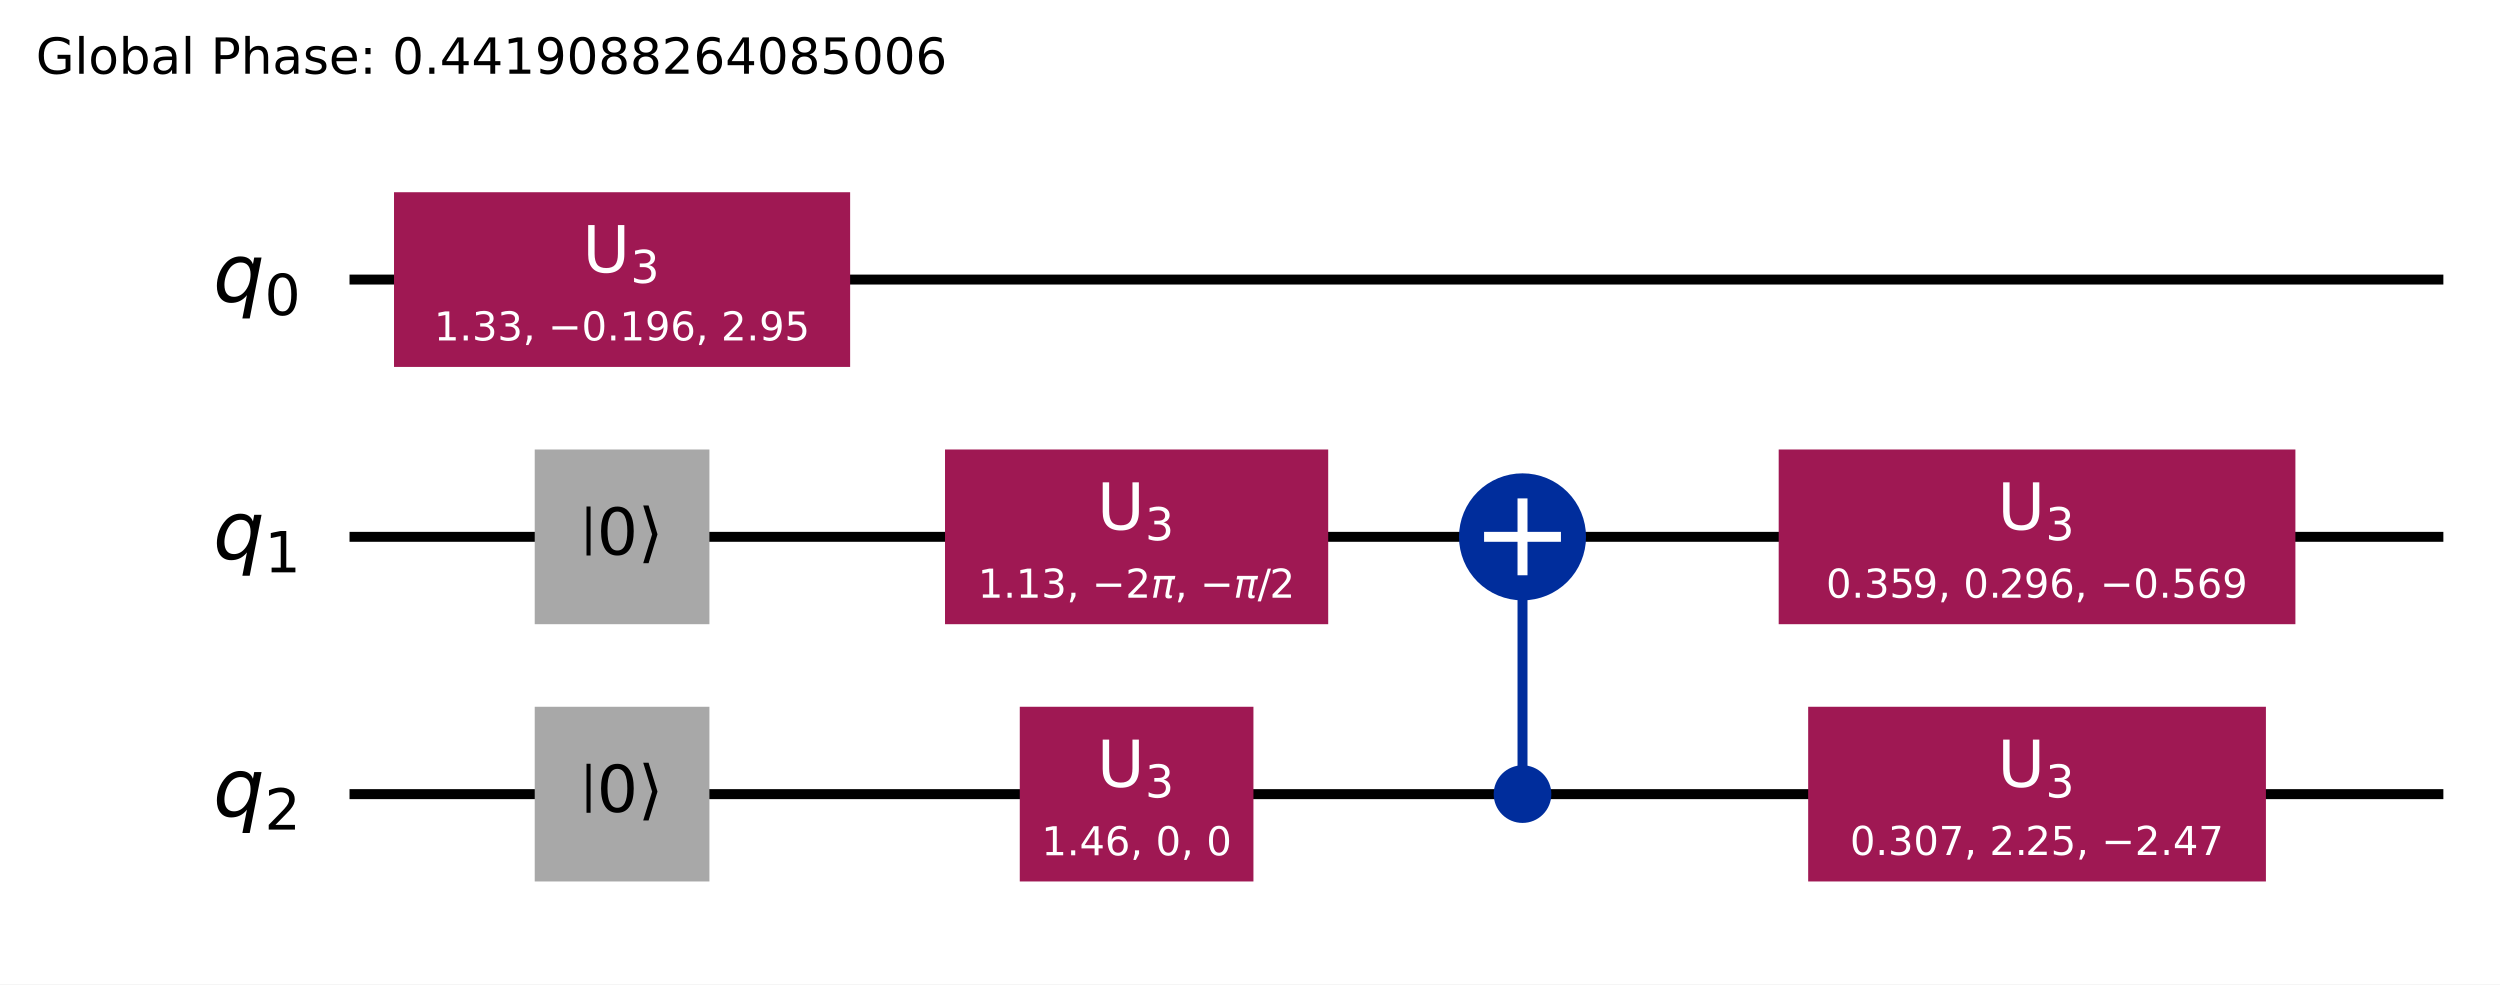
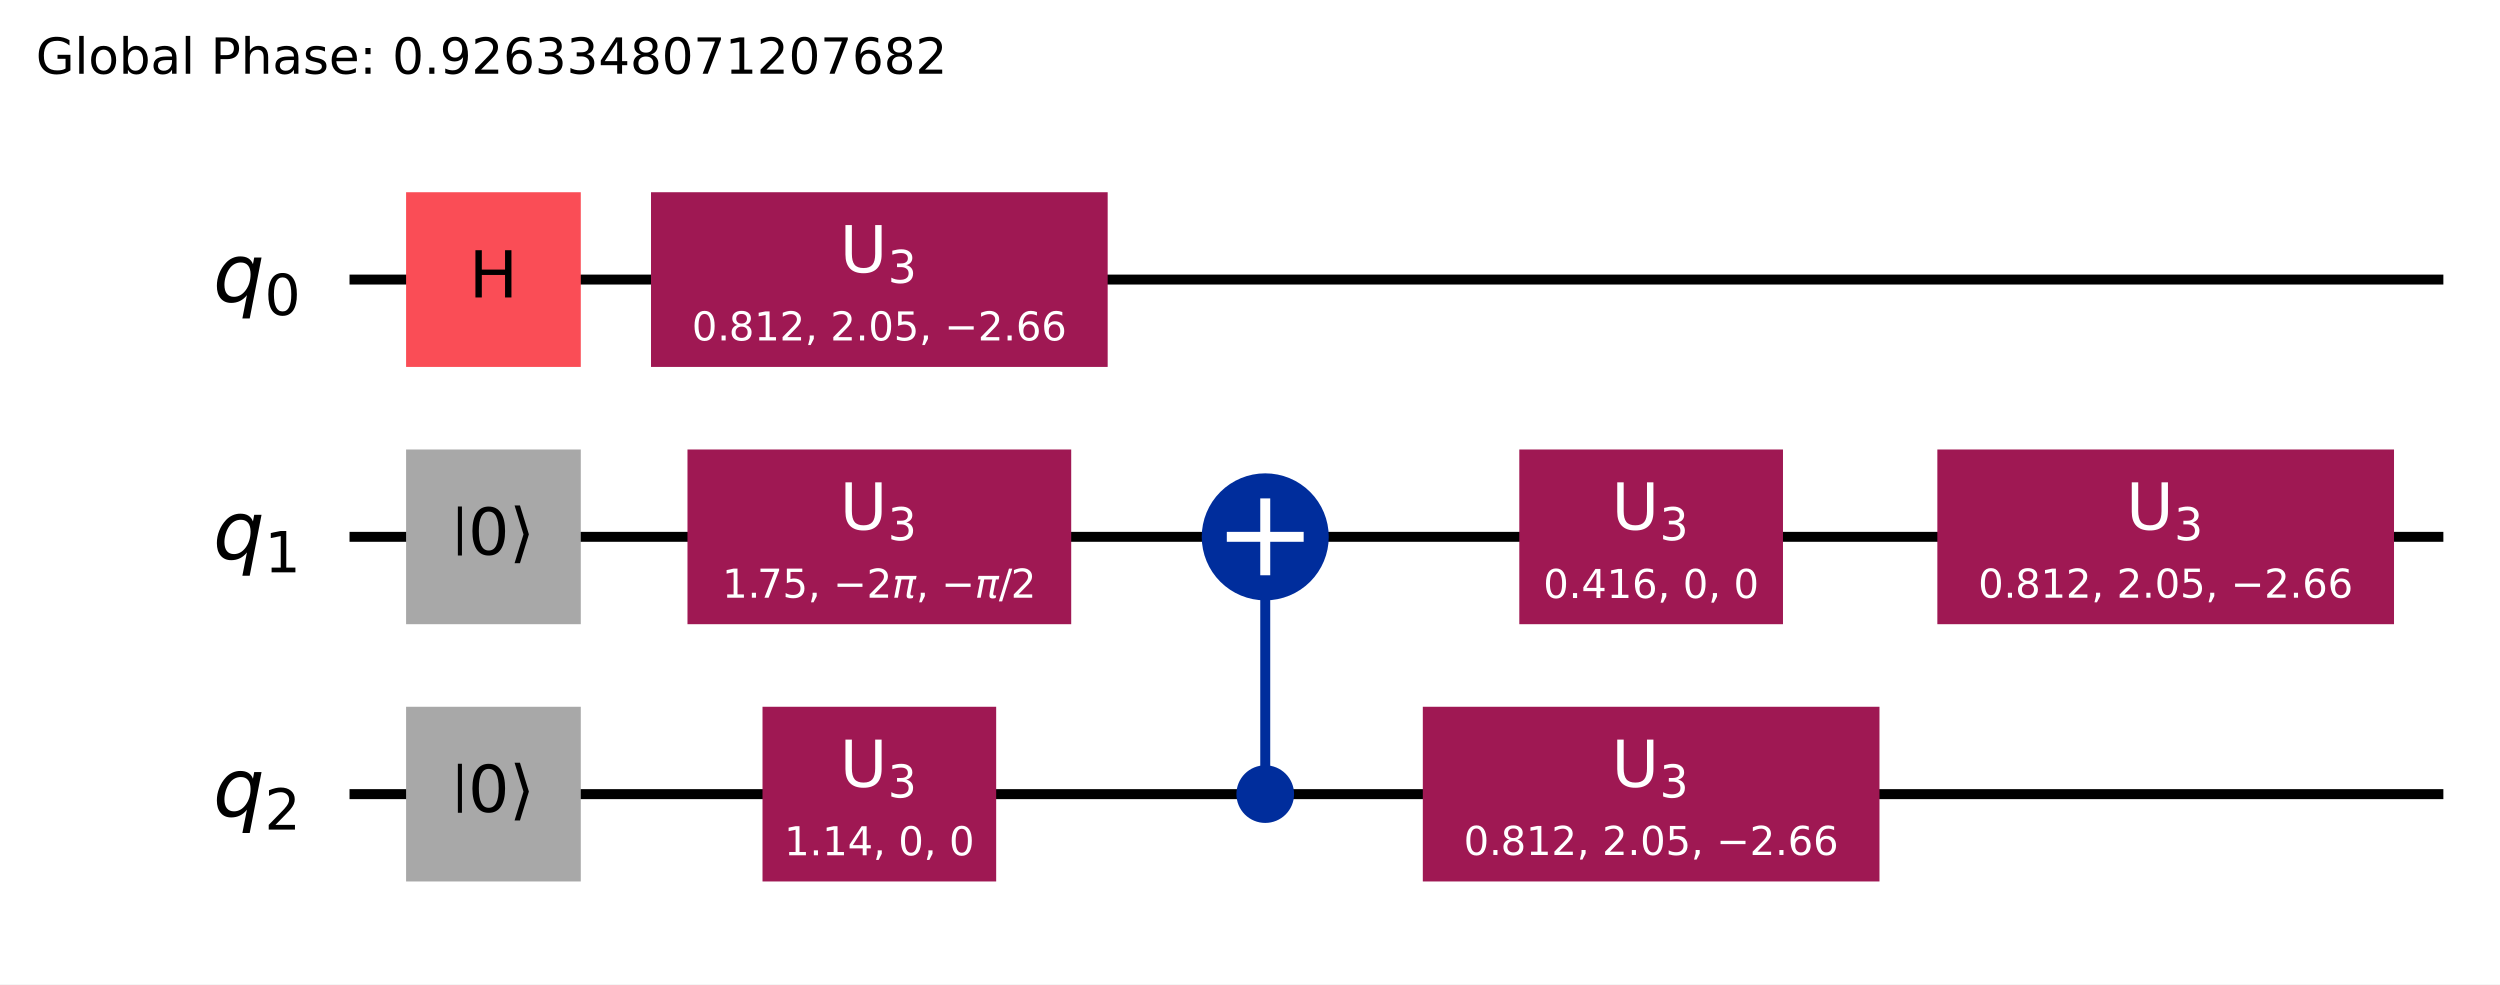
<svg xmlns="http://www.w3.org/2000/svg" xmlns:xlink="http://www.w3.org/1999/xlink" width="501.542pt" height="197.48pt" viewBox="0 0 501.542 197.48" version="1.1">
  <defs>
    <style type="text/css">*{stroke-linejoin: round; stroke-linecap: butt}</style>
  </defs>
  <g id="figure_1">
    <g id="patch_1">
      <path d="M 0 197.48  L 501.542 197.48  L 501.542 0  L 0 0  z " style="fill: #ffffff" />
    </g>
    <g id="axes_1">
      <g id="line2d_1">
-         <path d="M 71.121 56.088  L 489.18 56.088  " clip-path="url(#p6003ef3a3c)" style="fill: none; stroke: #000000; stroke-width: 2; stroke-linecap: square" />
+         <path d="M 71.121 56.088  L 489.18 56.088  " clip-path="url(#pf41c00e361)" style="fill: none; stroke: #000000; stroke-width: 2; stroke-linecap: square" />
      </g>
      <g id="line2d_2">
-         <path d="M 71.121 107.7  L 489.18 107.7  " clip-path="url(#p6003ef3a3c)" style="fill: none; stroke: #000000; stroke-width: 2; stroke-linecap: square" />
+         <path d="M 71.121 107.7  L 489.18 107.7  " clip-path="url(#pf41c00e361)" style="fill: none; stroke: #000000; stroke-width: 2; stroke-linecap: square" />
      </g>
      <g id="line2d_3">
-         <path d="M 71.121 159.313  L 489.18 159.313  " clip-path="url(#p6003ef3a3c)" style="fill: none; stroke: #000000; stroke-width: 2; stroke-linecap: square" />
+         <path d="M 71.121 159.313  L 489.18 159.313  " clip-path="url(#pf41c00e361)" style="fill: none; stroke: #000000; stroke-width: 2; stroke-linecap: square" />
      </g>
      <g id="text_1">
        <g transform="translate(7.2 14.79844) scale(0.1 -0.1)">
          <defs>
            <path id="DejaVuSans-47" d="M 3809 666  L 3809 1919  L 2778 1919  L 2778 2438  L 4434 2438  L 4434 434  Q 4069 175 3628 42  Q 3188 -91 2688 -91  Q 1594 -91 976 548  Q 359 1188 359 2328  Q 359 3472 976 4111  Q 1594 4750 2688 4750  Q 3144 4750 3555 4637  Q 3966 4525 4313 4306  L 4313 3634  Q 3963 3931 3569 4081  Q 3175 4231 2741 4231  Q 1884 4231 1454 3753  Q 1025 3275 1025 2328  Q 1025 1384 1454 906  Q 1884 428 2741 428  Q 3075 428 3337 486  Q 3600 544 3809 666  z " transform="scale(0.015625)" />
            <path id="DejaVuSans-6c" d="M 603 4863  L 1178 4863  L 1178 0  L 603 0  L 603 4863  z " transform="scale(0.015625)" />
            <path id="DejaVuSans-6f" d="M 1959 3097  Q 1497 3097 1228 2736  Q 959 2375 959 1747  Q 959 1119 1226 758  Q 1494 397 1959 397  Q 2419 397 2687 759  Q 2956 1122 2956 1747  Q 2956 2369 2687 2733  Q 2419 3097 1959 3097  z M 1959 3584  Q 2709 3584 3137 3096  Q 3566 2609 3566 1747  Q 3566 888 3137 398  Q 2709 -91 1959 -91  Q 1206 -91 779 398  Q 353 888 353 1747  Q 353 2609 779 3096  Q 1206 3584 1959 3584  z " transform="scale(0.015625)" />
            <path id="DejaVuSans-62" d="M 3116 1747  Q 3116 2381 2855 2742  Q 2594 3103 2138 3103  Q 1681 3103 1420 2742  Q 1159 2381 1159 1747  Q 1159 1113 1420 752  Q 1681 391 2138 391  Q 2594 391 2855 752  Q 3116 1113 3116 1747  z M 1159 2969  Q 1341 3281 1617 3432  Q 1894 3584 2278 3584  Q 2916 3584 3314 3078  Q 3713 2572 3713 1747  Q 3713 922 3314 415  Q 2916 -91 2278 -91  Q 1894 -91 1617 61  Q 1341 213 1159 525  L 1159 0  L 581 0  L 581 4863  L 1159 4863  L 1159 2969  z " transform="scale(0.015625)" />
            <path id="DejaVuSans-61" d="M 2194 1759  Q 1497 1759 1228 1600  Q 959 1441 959 1056  Q 959 750 1161 570  Q 1363 391 1709 391  Q 2188 391 2477 730  Q 2766 1069 2766 1631  L 2766 1759  L 2194 1759  z M 3341 1997  L 3341 0  L 2766 0  L 2766 531  Q 2569 213 2275 61  Q 1981 -91 1556 -91  Q 1019 -91 701 211  Q 384 513 384 1019  Q 384 1609 779 1909  Q 1175 2209 1959 2209  L 2766 2209  L 2766 2266  Q 2766 2663 2505 2880  Q 2244 3097 1772 3097  Q 1472 3097 1187 3025  Q 903 2953 641 2809  L 641 3341  Q 956 3463 1253 3523  Q 1550 3584 1831 3584  Q 2591 3584 2966 3190  Q 3341 2797 3341 1997  z " transform="scale(0.015625)" />
            <path id="DejaVuSans-20" transform="scale(0.015625)" />
            <path id="DejaVuSans-50" d="M 1259 4147  L 1259 2394  L 2053 2394  Q 2494 2394 2734 2622  Q 2975 2850 2975 3272  Q 2975 3691 2734 3919  Q 2494 4147 2053 4147  L 1259 4147  z M 628 4666  L 2053 4666  Q 2838 4666 3239 4311  Q 3641 3956 3641 3272  Q 3641 2581 3239 2228  Q 2838 1875 2053 1875  L 1259 1875  L 1259 0  L 628 0  L 628 4666  z " transform="scale(0.015625)" />
            <path id="DejaVuSans-68" d="M 3513 2113  L 3513 0  L 2938 0  L 2938 2094  Q 2938 2591 2744 2837  Q 2550 3084 2163 3084  Q 1697 3084 1428 2787  Q 1159 2491 1159 1978  L 1159 0  L 581 0  L 581 4863  L 1159 4863  L 1159 2956  Q 1366 3272 1645 3428  Q 1925 3584 2291 3584  Q 2894 3584 3203 3211  Q 3513 2838 3513 2113  z " transform="scale(0.015625)" />
            <path id="DejaVuSans-73" d="M 2834 3397  L 2834 2853  Q 2591 2978 2328 3040  Q 2066 3103 1784 3103  Q 1356 3103 1142 2972  Q 928 2841 928 2578  Q 928 2378 1081 2264  Q 1234 2150 1697 2047  L 1894 2003  Q 2506 1872 2764 1633  Q 3022 1394 3022 966  Q 3022 478 2636 193  Q 2250 -91 1575 -91  Q 1294 -91 989 -36  Q 684 19 347 128  L 347 722  Q 666 556 975 473  Q 1284 391 1588 391  Q 1994 391 2212 530  Q 2431 669 2431 922  Q 2431 1156 2273 1281  Q 2116 1406 1581 1522  L 1381 1569  Q 847 1681 609 1914  Q 372 2147 372 2553  Q 372 3047 722 3315  Q 1072 3584 1716 3584  Q 2034 3584 2315 3537  Q 2597 3491 2834 3397  z " transform="scale(0.015625)" />
            <path id="DejaVuSans-65" d="M 3597 1894  L 3597 1613  L 953 1613  Q 991 1019 1311 708  Q 1631 397 2203 397  Q 2534 397 2845 478  Q 3156 559 3463 722  L 3463 178  Q 3153 47 2828 -22  Q 2503 -91 2169 -91  Q 1331 -91 842 396  Q 353 884 353 1716  Q 353 2575 817 3079  Q 1281 3584 2069 3584  Q 2775 3584 3186 3129  Q 3597 2675 3597 1894  z M 3022 2063  Q 3016 2534 2758 2815  Q 2500 3097 2075 3097  Q 1594 3097 1305 2825  Q 1016 2553 972 2059  L 3022 2063  z " transform="scale(0.015625)" />
            <path id="DejaVuSans-3a" d="M 750 794  L 1409 794  L 1409 0  L 750 0  L 750 794  z M 750 3309  L 1409 3309  L 1409 2516  L 750 2516  L 750 3309  z " transform="scale(0.015625)" />
            <path id="DejaVuSans-30" d="M 2034 4250  Q 1547 4250 1301 3770  Q 1056 3291 1056 2328  Q 1056 1369 1301 889  Q 1547 409 2034 409  Q 2525 409 2770 889  Q 3016 1369 3016 2328  Q 3016 3291 2770 3770  Q 2525 4250 2034 4250  z M 2034 4750  Q 2819 4750 3233 4129  Q 3647 3509 3647 2328  Q 3647 1150 3233 529  Q 2819 -91 2034 -91  Q 1250 -91 836 529  Q 422 1150 422 2328  Q 422 3509 836 4129  Q 1250 4750 2034 4750  z " transform="scale(0.015625)" />
            <path id="DejaVuSans-2e" d="M 684 794  L 1344 794  L 1344 0  L 684 0  L 684 794  z " transform="scale(0.015625)" />
-             <path id="DejaVuSans-34" d="M 2419 4116  L 825 1625  L 2419 1625  L 2419 4116  z M 2253 4666  L 3047 4666  L 3047 1625  L 3713 1625  L 3713 1100  L 3047 1100  L 3047 0  L 2419 0  L 2419 1100  L 313 1100  L 313 1709  L 2253 4666  z " transform="scale(0.015625)" />
-             <path id="DejaVuSans-31" d="M 794 531  L 1825 531  L 1825 4091  L 703 3866  L 703 4441  L 1819 4666  L 2450 4666  L 2450 531  L 3481 531  L 3481 0  L 794 0  L 794 531  z " transform="scale(0.015625)" />
            <path id="DejaVuSans-39" d="M 703 97  L 703 672  Q 941 559 1184 500  Q 1428 441 1663 441  Q 2288 441 2617 861  Q 2947 1281 2994 2138  Q 2813 1869 2534 1725  Q 2256 1581 1919 1581  Q 1219 1581 811 2004  Q 403 2428 403 3163  Q 403 3881 828 4315  Q 1253 4750 1959 4750  Q 2769 4750 3195 4129  Q 3622 3509 3622 2328  Q 3622 1225 3098 567  Q 2575 -91 1691 -91  Q 1453 -91 1209 -44  Q 966 3 703 97  z M 1959 2075  Q 2384 2075 2632 2365  Q 2881 2656 2881 3163  Q 2881 3666 2632 3958  Q 2384 4250 1959 4250  Q 1534 4250 1286 3958  Q 1038 3666 1038 3163  Q 1038 2656 1286 2365  Q 1534 2075 1959 2075  z " transform="scale(0.015625)" />
-             <path id="DejaVuSans-38" d="M 2034 2216  Q 1584 2216 1326 1975  Q 1069 1734 1069 1313  Q 1069 891 1326 650  Q 1584 409 2034 409  Q 2484 409 2743 651  Q 3003 894 3003 1313  Q 3003 1734 2745 1975  Q 2488 2216 2034 2216  z M 1403 2484  Q 997 2584 770 2862  Q 544 3141 544 3541  Q 544 4100 942 4425  Q 1341 4750 2034 4750  Q 2731 4750 3128 4425  Q 3525 4100 3525 3541  Q 3525 3141 3298 2862  Q 3072 2584 2669 2484  Q 3125 2378 3379 2068  Q 3634 1759 3634 1313  Q 3634 634 3220 271  Q 2806 -91 2034 -91  Q 1263 -91 848 271  Q 434 634 434 1313  Q 434 1759 690 2068  Q 947 2378 1403 2484  z M 1172 3481  Q 1172 3119 1398 2916  Q 1625 2713 2034 2713  Q 2441 2713 2670 2916  Q 2900 3119 2900 3481  Q 2900 3844 2670 4047  Q 2441 4250 2034 4250  Q 1625 4250 1398 4047  Q 1172 3844 1172 3481  z " transform="scale(0.015625)" />
            <path id="DejaVuSans-32" d="M 1228 531  L 3431 531  L 3431 0  L 469 0  L 469 531  Q 828 903 1448 1529  Q 2069 2156 2228 2338  Q 2531 2678 2651 2914  Q 2772 3150 2772 3378  Q 2772 3750 2511 3984  Q 2250 4219 1831 4219  Q 1534 4219 1204 4116  Q 875 4013 500 3803  L 500 4441  Q 881 4594 1212 4672  Q 1544 4750 1819 4750  Q 2544 4750 2975 4387  Q 3406 4025 3406 3419  Q 3406 3131 3298 2873  Q 3191 2616 2906 2266  Q 2828 2175 2409 1742  Q 1991 1309 1228 531  z " transform="scale(0.015625)" />
            <path id="DejaVuSans-36" d="M 2113 2584  Q 1688 2584 1439 2293  Q 1191 2003 1191 1497  Q 1191 994 1439 701  Q 1688 409 2113 409  Q 2538 409 2786 701  Q 3034 994 3034 1497  Q 3034 2003 2786 2293  Q 2538 2584 2113 2584  z M 3366 4563  L 3366 3988  Q 3128 4100 2886 4159  Q 2644 4219 2406 4219  Q 1781 4219 1451 3797  Q 1122 3375 1075 2522  Q 1259 2794 1537 2939  Q 1816 3084 2150 3084  Q 2853 3084 3261 2657  Q 3669 2231 3669 1497  Q 3669 778 3244 343  Q 2819 -91 2113 -91  Q 1303 -91 875 529  Q 447 1150 447 2328  Q 447 3434 972 4092  Q 1497 4750 2381 4750  Q 2619 4750 2861 4703  Q 3103 4656 3366 4563  z " transform="scale(0.015625)" />
-             <path id="DejaVuSans-35" d="M 691 4666  L 3169 4666  L 3169 4134  L 1269 4134  L 1269 2991  Q 1406 3038 1543 3061  Q 1681 3084 1819 3084  Q 2600 3084 3056 2656  Q 3513 2228 3513 1497  Q 3513 744 3044 326  Q 2575 -91 1722 -91  Q 1428 -91 1123 -41  Q 819 9 494 109  L 494 744  Q 775 591 1075 516  Q 1375 441 1709 441  Q 2250 441 2565 725  Q 2881 1009 2881 1497  Q 2881 1984 2565 2268  Q 2250 2553 1709 2553  Q 1456 2553 1204 2497  Q 953 2441 691 2322  L 691 4666  z " transform="scale(0.015625)" />
+             <path id="DejaVuSans-33" d="M 2597 2516  Q 3050 2419 3304 2112  Q 3559 1806 3559 1356  Q 3559 666 3084 287  Q 2609 -91 1734 -91  Q 1441 -91 1130 -33  Q 819 25 488 141  L 488 750  Q 750 597 1062 519  Q 1375 441 1716 441  Q 2309 441 2620 675  Q 2931 909 2931 1356  Q 2931 1769 2642 2001  Q 2353 2234 1838 2234  L 1294 2234  L 1294 2753  L 1863 2753  Q 2328 2753 2575 2939  Q 2822 3125 2822 3475  Q 2822 3834 2567 4026  Q 2313 4219 1838 4219  Q 1578 4219 1281 4162  Q 984 4106 628 3988  L 628 4550  Q 988 4650 1302 4700  Q 1616 4750 1894 4750  Q 2613 4750 3031 4423  Q 3450 4097 3450 3541  Q 3450 3153 3228 2886  Q 3006 2619 2597 2516  z " transform="scale(0.015625)" />
+             <path id="DejaVuSans-34" d="M 2419 4116  L 825 1625  L 2419 1625  L 2419 4116  z M 2253 4666  L 3047 4666  L 3047 1625  L 3713 1625  L 3713 1100  L 3047 1100  L 3047 0  L 2419 0  L 2419 1100  L 313 1100  L 313 1709  L 2253 4666  z " transform="scale(0.015625)" />
+             <path id="DejaVuSans-38" d="M 2034 2216  Q 1584 2216 1326 1975  Q 1069 1734 1069 1313  Q 1069 891 1326 650  Q 1584 409 2034 409  Q 2484 409 2743 651  Q 3003 894 3003 1313  Q 3003 1734 2745 1975  Q 2488 2216 2034 2216  z M 1403 2484  Q 997 2584 770 2862  Q 544 3141 544 3541  Q 544 4100 942 4425  Q 1341 4750 2034 4750  Q 2731 4750 3128 4425  Q 3525 4100 3525 3541  Q 3525 3141 3298 2862  Q 3072 2584 2669 2484  Q 3125 2378 3379 2068  Q 3634 1759 3634 1313  Q 3634 634 3220 271  Q 2806 -91 2034 -91  Q 1263 -91 848 271  Q 434 634 434 1313  Q 434 1759 690 2068  Q 947 2378 1403 2484  z M 1172 3481  Q 1172 3119 1398 2916  Q 1625 2713 2034 2713  Q 2441 2713 2670 2916  Q 2900 3119 2900 3481  Q 2900 3844 2670 4047  Q 2441 4250 2034 4250  Q 1625 4250 1398 4047  Q 1172 3844 1172 3481  z " transform="scale(0.015625)" />
+             <path id="DejaVuSans-37" d="M 525 4666  L 3525 4666  L 3525 4397  L 1831 0  L 1172 0  L 2766 4134  L 525 4134  L 525 4666  z " transform="scale(0.015625)" />
+             <path id="DejaVuSans-31" d="M 794 531  L 1825 531  L 1825 4091  L 703 3866  L 703 4441  L 1819 4666  L 2450 4666  L 2450 531  L 3481 531  L 3481 0  L 794 0  L 794 531  z " transform="scale(0.015625)" />
          </defs>
          <use xlink:href="#DejaVuSans-47" />
          <use xlink:href="#DejaVuSans-6c" x="77.49" />
          <use xlink:href="#DejaVuSans-6f" x="105.273" />
          <use xlink:href="#DejaVuSans-62" x="166.455" />
          <use xlink:href="#DejaVuSans-61" x="229.932" />
          <use xlink:href="#DejaVuSans-6c" x="291.211" />
          <use xlink:href="#DejaVuSans-20" x="318.994" />
          <use xlink:href="#DejaVuSans-50" x="350.781" />
          <use xlink:href="#DejaVuSans-68" x="411.084" />
          <use xlink:href="#DejaVuSans-61" x="474.463" />
          <use xlink:href="#DejaVuSans-73" x="535.742" />
          <use xlink:href="#DejaVuSans-65" x="587.842" />
          <use xlink:href="#DejaVuSans-3a" x="649.365" />
          <use xlink:href="#DejaVuSans-20" x="683.057" />
          <use xlink:href="#DejaVuSans-30" x="714.844" />
          <use xlink:href="#DejaVuSans-2e" x="778.467" />
-           <use xlink:href="#DejaVuSans-34" x="810.254" />
-           <use xlink:href="#DejaVuSans-34" x="873.877" />
-           <use xlink:href="#DejaVuSans-31" x="937.5" />
-           <use xlink:href="#DejaVuSans-39" x="1001.123" />
-           <use xlink:href="#DejaVuSans-30" x="1064.746" />
-           <use xlink:href="#DejaVuSans-38" x="1128.369" />
+           <use xlink:href="#DejaVuSans-39" x="810.254" />
+           <use xlink:href="#DejaVuSans-32" x="873.877" />
+           <use xlink:href="#DejaVuSans-36" x="937.5" />
+           <use xlink:href="#DejaVuSans-33" x="1001.123" />
+           <use xlink:href="#DejaVuSans-33" x="1064.746" />
+           <use xlink:href="#DejaVuSans-34" x="1128.369" />
          <use xlink:href="#DejaVuSans-38" x="1191.992" />
-           <use xlink:href="#DejaVuSans-32" x="1255.615" />
-           <use xlink:href="#DejaVuSans-36" x="1319.238" />
-           <use xlink:href="#DejaVuSans-34" x="1382.861" />
-           <use xlink:href="#DejaVuSans-30" x="1446.484" />
-           <use xlink:href="#DejaVuSans-38" x="1510.107" />
-           <use xlink:href="#DejaVuSans-35" x="1573.73" />
-           <use xlink:href="#DejaVuSans-30" x="1637.354" />
-           <use xlink:href="#DejaVuSans-30" x="1700.977" />
-           <use xlink:href="#DejaVuSans-36" x="1764.6" />
+           <use xlink:href="#DejaVuSans-30" x="1255.615" />
+           <use xlink:href="#DejaVuSans-37" x="1319.238" />
+           <use xlink:href="#DejaVuSans-31" x="1382.861" />
+           <use xlink:href="#DejaVuSans-32" x="1446.484" />
+           <use xlink:href="#DejaVuSans-30" x="1510.107" />
+           <use xlink:href="#DejaVuSans-37" x="1573.73" />
+           <use xlink:href="#DejaVuSans-36" x="1637.354" />
+           <use xlink:href="#DejaVuSans-38" x="1700.977" />
+           <use xlink:href="#DejaVuSans-32" x="1764.6" />
        </g>
      </g>
      <g id="patch_2">
-         <path d="M 65.96 30.282  L -1224.345 30.282  L -1224.345 236.731  L 65.96 236.731  z " clip-path="url(#p6003ef3a3c)" style="fill: #ffffff; stroke: #ffffff; stroke-width: 1.5; stroke-linejoin: miter" />
+         <path d="M 65.96 30.282  L -1224.345 30.282  L -1224.345 236.731  L 65.96 236.731  z " clip-path="url(#pf41c00e361)" style="fill: #ffffff; stroke: #ffffff; stroke-width: 1.5; stroke-linejoin: miter" />
      </g>
      <g id="line2d_4">
-         <path d="M 305.441 159.313  L 305.441 107.7  " clip-path="url(#p6003ef3a3c)" style="fill: none; stroke: #002d9c; stroke-width: 2; stroke-linecap: square" />
+         <path d="M 253.829 159.313  L 253.829 107.7  " clip-path="url(#pf41c00e361)" style="fill: none; stroke: #002d9c; stroke-width: 2; stroke-linecap: square" />
      </g>
      <g id="patch_3">
-         <path d="M 79.795 72.862  L 169.801 72.862  L 169.801 39.314  L 79.795 39.314  z " clip-path="url(#p6003ef3a3c)" style="fill: #9f1853; stroke: #9f1853; stroke-width: 1.5; stroke-linejoin: miter" />
+         <path d="M 82.218 72.862  L 115.766 72.862  L 115.766 39.314  L 82.218 39.314  z " clip-path="url(#pf41c00e361)" style="fill: #fa4d56; stroke: #fa4d56; stroke-width: 1.5; stroke-linejoin: miter" />
      </g>
      <g id="patch_4">
-         <path d="M 108.024 124.474  L 141.572 124.474  L 141.572 90.926  L 108.024 90.926  z " clip-path="url(#p6003ef3a3c)" style="fill: #a8a8a8; stroke: #a8a8a8; stroke-width: 1.5; stroke-linejoin: miter" />
+         <path d="M 82.218 124.474  L 115.766 124.474  L 115.766 90.926  L 82.218 90.926  z " clip-path="url(#pf41c00e361)" style="fill: #a8a8a8; stroke: #a8a8a8; stroke-width: 1.5; stroke-linejoin: miter" />
      </g>
      <g id="patch_5">
-         <path d="M 108.024 176.087  L 141.572 176.087  L 141.572 142.539  L 108.024 142.539  z " clip-path="url(#p6003ef3a3c)" style="fill: #a8a8a8; stroke: #a8a8a8; stroke-width: 1.5; stroke-linejoin: miter" />
+         <path d="M 82.218 176.087  L 115.766 176.087  L 115.766 142.539  L 82.218 142.539  z " clip-path="url(#pf41c00e361)" style="fill: #a8a8a8; stroke: #a8a8a8; stroke-width: 1.5; stroke-linejoin: miter" />
      </g>
      <g id="patch_6">
-         <path d="M 190.335 124.474  L 265.71 124.474  L 265.71 90.926  L 190.335 90.926  z " clip-path="url(#p6003ef3a3c)" style="fill: #9f1853; stroke: #9f1853; stroke-width: 1.5; stroke-linejoin: miter" />
+         <path d="M 131.353 72.862  L 221.468 72.862  L 221.468 39.314  L 131.353 39.314  z " clip-path="url(#pf41c00e361)" style="fill: #9f1853; stroke: #9f1853; stroke-width: 1.5; stroke-linejoin: miter" />
      </g>
      <g id="patch_7">
-         <path d="M 205.334 176.087  L 250.711 176.087  L 250.711 142.539  L 205.334 142.539  z " clip-path="url(#p6003ef3a3c)" style="fill: #9f1853; stroke: #9f1853; stroke-width: 1.5; stroke-linejoin: miter" />
+         <path d="M 138.669 124.474  L 214.152 124.474  L 214.152 90.926  L 138.669 90.926  z " clip-path="url(#pf41c00e361)" style="fill: #9f1853; stroke: #9f1853; stroke-width: 1.5; stroke-linejoin: miter" />
      </g>
      <g id="patch_8">
-         <path d="M 305.441 164.345  C 306.776 164.345 308.056 163.815 308.999 162.871  C 309.943 161.927 310.473 160.647 310.473 159.313  C 310.473 157.978 309.943 156.698 308.999 155.754  C 308.056 154.811 306.776 154.28 305.441 154.28  C 304.106 154.28 302.826 154.811 301.883 155.754  C 300.939 156.698 300.409 157.978 300.409 159.313  C 300.409 160.647 300.939 161.927 301.883 162.871  C 302.826 163.815 304.106 164.345 305.441 164.345  z " clip-path="url(#p6003ef3a3c)" style="fill: #002d9c; stroke: #002d9c; stroke-width: 1.5; stroke-linejoin: miter" />
+         <path d="M 153.722 176.087  L 199.099 176.087  L 199.099 142.539  L 153.722 142.539  z " clip-path="url(#pf41c00e361)" style="fill: #9f1853; stroke: #9f1853; stroke-width: 1.5; stroke-linejoin: miter" />
      </g>
      <g id="patch_9">
-         <path d="M 305.441 119.442  C 308.555 119.442 311.542 118.205 313.744 116.003  C 315.946 113.801 317.183 110.814 317.183 107.7  C 317.183 104.586 315.946 101.6 313.744 99.398  C 311.542 97.196 308.555 95.959 305.441 95.959  C 302.327 95.959 299.34 97.196 297.138 99.398  C 294.936 101.6 293.699 104.586 293.699 107.7  C 293.699 110.814 294.936 113.801 297.138 116.003  C 299.34 118.205 302.327 119.442 305.441 119.442  z " clip-path="url(#p6003ef3a3c)" style="fill: #002d9c; stroke: #002d9c; stroke-width: 2; stroke-linejoin: miter" />
+         <path d="M 253.829 164.345  C 255.163 164.345 256.443 163.815 257.387 162.871  C 258.331 161.927 258.861 160.647 258.861 159.313  C 258.861 157.978 258.331 156.698 257.387 155.754  C 256.443 154.811 255.163 154.28 253.829 154.28  C 252.494 154.28 251.214 154.811 250.27 155.754  C 249.327 156.698 248.797 157.978 248.797 159.313  C 248.797 160.647 249.327 161.927 250.27 162.871  C 251.214 163.815 252.494 164.345 253.829 164.345  z " clip-path="url(#pf41c00e361)" style="fill: #002d9c; stroke: #002d9c; stroke-width: 1.5; stroke-linejoin: miter" />
      </g>
      <g id="patch_10">
-         <path d="M 357.585 124.474  L 459.746 124.474  L 459.746 90.926  L 357.585 90.926  z " clip-path="url(#p6003ef3a3c)" style="fill: #9f1853; stroke: #9f1853; stroke-width: 1.5; stroke-linejoin: miter" />
+         <path d="M 253.829 119.442  C 256.943 119.442 259.93 118.205 262.131 116.003  C 264.333 113.801 265.571 110.814 265.571 107.7  C 265.571 104.586 264.333 101.6 262.131 99.398  C 259.93 97.196 256.943 95.959 253.829 95.959  C 250.715 95.959 247.728 97.196 245.526 99.398  C 243.324 101.6 242.087 104.586 242.087 107.7  C 242.087 110.814 243.324 113.801 245.526 116.003  C 247.728 118.205 250.715 119.442 253.829 119.442  z " clip-path="url(#pf41c00e361)" style="fill: #002d9c; stroke: #002d9c; stroke-width: 2; stroke-linejoin: miter" />
      </g>
      <g id="patch_11">
-         <path d="M 363.5 176.087  L 453.831 176.087  L 453.831 142.539  L 363.5 142.539  z " clip-path="url(#p6003ef3a3c)" style="fill: #9f1853; stroke: #9f1853; stroke-width: 1.5; stroke-linejoin: miter" />
+         <path d="M 305.547 124.474  L 356.947 124.474  L 356.947 90.926  L 305.547 90.926  z " clip-path="url(#pf41c00e361)" style="fill: #9f1853; stroke: #9f1853; stroke-width: 1.5; stroke-linejoin: miter" />
+       </g>
+       <g id="patch_12">
+         <path d="M 286.19 176.087  L 376.305 176.087  L 376.305 142.539  L 286.19 142.539  z " clip-path="url(#pf41c00e361)" style="fill: #9f1853; stroke: #9f1853; stroke-width: 1.5; stroke-linejoin: miter" />
+       </g>
+       <g id="patch_13">
+         <path d="M 389.414 124.474  L 479.529 124.474  L 479.529 90.926  L 389.414 90.926  z " clip-path="url(#pf41c00e361)" style="fill: #9f1853; stroke: #9f1853; stroke-width: 1.5; stroke-linejoin: miter" />
      </g>
      <g id="line2d_5">
-         <path d="M 305.441 114.41  L 305.441 100.991  " clip-path="url(#p6003ef3a3c)" style="fill: none; stroke: #ffffff; stroke-width: 2; stroke-linecap: square" />
+         <path d="M 253.829 114.41  L 253.829 100.991  " clip-path="url(#pf41c00e361)" style="fill: none; stroke: #ffffff; stroke-width: 2; stroke-linecap: square" />
      </g>
      <g id="line2d_6">
-         <path d="M 298.731 107.7  L 312.151 107.7  " clip-path="url(#p6003ef3a3c)" style="fill: none; stroke: #ffffff; stroke-width: 2; stroke-linecap: square" />
+         <path d="M 247.119 107.7  L 260.538 107.7  " clip-path="url(#pf41c00e361)" style="fill: none; stroke: #ffffff; stroke-width: 2; stroke-linecap: square" />
      </g>
      <g id="text_2">
-         <g clip-path="url(#p6003ef3a3c)">
+         <g clip-path="url(#pf41c00e361)">
          <g transform="translate(42.76154 60.53919) scale(0.1625 -0.1625)">
            <defs>
              <path id="DejaVuSans-Oblique-71" d="M 2669 525  Q 2438 222 2123 65  Q 1809 -91 1428 -91  Q 897 -91 595 267  Q 294 625 294 1253  Q 294 1759 480 2231  Q 666 2703 1013 3078  Q 1238 3322 1530 3453  Q 1822 3584 2144 3584  Q 2531 3584 2781 3431  Q 3031 3278 3144 2969  L 3244 3494  L 3822 3494  L 2888 -1319  L 2309 -1319  L 2669 525  z M 891 1338  Q 891 875 1084 633  Q 1278 391 1644 391  Q 2188 391 2572 911  Q 2956 1431 2956 2175  Q 2956 2625 2757 2864  Q 2559 3103 2188 3103  Q 1916 3103 1684 2976  Q 1453 2850 1281 2606  Q 1100 2350 995 2006  Q 891 1663 891 1338  z " transform="scale(0.015625)" />
            </defs>
            <use xlink:href="#DejaVuSans-Oblique-71" />
            <use xlink:href="#DejaVuSans-30" transform="translate(63.47656 -16.40625) scale(0.7)" />
          </g>
        </g>
      </g>
      <g id="text_3">
-         <g clip-path="url(#p6003ef3a3c)">
+         <g clip-path="url(#pf41c00e361)">
          <g transform="translate(42.76154 112.1514) scale(0.1625 -0.1625)">
            <use xlink:href="#DejaVuSans-Oblique-71" />
            <use xlink:href="#DejaVuSans-31" transform="translate(63.47656 -16.40625) scale(0.7)" />
          </g>
        </g>
      </g>
      <g id="text_4">
-         <g clip-path="url(#p6003ef3a3c)">
+         <g clip-path="url(#pf41c00e361)">
          <g transform="translate(42.76154 163.7636) scale(0.1625 -0.1625)">
            <use xlink:href="#DejaVuSans-Oblique-71" />
            <use xlink:href="#DejaVuSans-32" transform="translate(63.47656 -16.40625) scale(0.7)" />
          </g>
        </g>
      </g>
      <g id="text_5">
-         <g clip-path="url(#p6003ef3a3c)">
-           <g style="fill: #ffffff" transform="translate(87.07819 68.3601) scale(0.08 -0.08)">
-             <defs>
-               <path id="DejaVuSans-33" d="M 2597 2516  Q 3050 2419 3304 2112  Q 3559 1806 3559 1356  Q 3559 666 3084 287  Q 2609 -91 1734 -91  Q 1441 -91 1130 -33  Q 819 25 488 141  L 488 750  Q 750 597 1062 519  Q 1375 441 1716 441  Q 2309 441 2620 675  Q 2931 909 2931 1356  Q 2931 1769 2642 2001  Q 2353 2234 1838 2234  L 1294 2234  L 1294 2753  L 1863 2753  Q 2328 2753 2575 2939  Q 2822 3125 2822 3475  Q 2822 3834 2567 4026  Q 2313 4219 1838 4219  Q 1578 4219 1281 4162  Q 984 4106 628 3988  L 628 4550  Q 988 4650 1302 4700  Q 1616 4750 1894 4750  Q 2613 4750 3031 4423  Q 3450 4097 3450 3541  Q 3450 3153 3228 2886  Q 3006 2619 2597 2516  z " transform="scale(0.015625)" />
-               <path id="DejaVuSans-2c" d="M 750 794  L 1409 794  L 1409 256  L 897 -744  L 494 -744  L 750 256  L 750 794  z " transform="scale(0.015625)" />
-               <path id="DejaVuSans-2212" d="M 678 2272  L 4684 2272  L 4684 1741  L 678 1741  L 678 2272  z " transform="scale(0.015625)" />
-             </defs>
-             <use xlink:href="#DejaVuSans-31" transform="translate(0 0.78125)" />
-             <use xlink:href="#DejaVuSans-2e" transform="translate(63.62305 0.78125)" />
-             <use xlink:href="#DejaVuSans-33" transform="translate(95.41016 0.78125)" />
-             <use xlink:href="#DejaVuSans-33" transform="translate(159.0332 0.78125)" />
-             <use xlink:href="#DejaVuSans-2c" transform="translate(222.6562 0.78125)" />
-             <use xlink:href="#DejaVuSans-20" transform="translate(254.4434 0.78125)" />
-             <use xlink:href="#DejaVuSans-2212" transform="translate(286.2305 0.78125)" />
-             <use xlink:href="#DejaVuSans-30" transform="translate(370.0195 0.78125)" />
-             <use xlink:href="#DejaVuSans-2e" transform="translate(433.6426 0.78125)" />
-             <use xlink:href="#DejaVuSans-31" transform="translate(465.4297 0.78125)" />
-             <use xlink:href="#DejaVuSans-39" transform="translate(529.0527 0.78125)" />
-             <use xlink:href="#DejaVuSans-36" transform="translate(592.6758 0.78125)" />
-             <use xlink:href="#DejaVuSans-2c" transform="translate(656.2988 0.78125)" />
-             <use xlink:href="#DejaVuSans-20" transform="translate(688.0859 0.78125)" />
-             <use xlink:href="#DejaVuSans-32" transform="translate(719.873 0.78125)" />
-             <use xlink:href="#DejaVuSans-2e" transform="translate(783.4961 0.78125)" />
-             <use xlink:href="#DejaVuSans-39" transform="translate(815.2832 0.78125)" />
-             <use xlink:href="#DejaVuSans-35" transform="translate(878.9062 0.78125)" />
+         <g clip-path="url(#pf41c00e361)">
+           <g transform="translate(94.10388 59.6754) scale(0.13 -0.13)">
+             <defs>
+               <path id="DejaVuSans-48" d="M 628 4666  L 1259 4666  L 1259 2753  L 3553 2753  L 3553 4666  L 4184 4666  L 4184 0  L 3553 0  L 3553 2222  L 1259 2222  L 1259 0  L 628 0  L 628 4666  z " transform="scale(0.015625)" />
+             </defs>
+             <use xlink:href="#DejaVuSans-48" />
          </g>
        </g>
      </g>
      <g id="text_6">
-         <g clip-path="url(#p6003ef3a3c)">
-           <g style="fill: #ffffff" transform="translate(116.8682 54.64321) scale(0.13 -0.13)">
-             <defs>
-               <path id="DejaVuSans-55" d="M 556 4666  L 1191 4666  L 1191 1831  Q 1191 1081 1462 751  Q 1734 422 2344 422  Q 2950 422 3222 751  Q 3494 1081 3494 1831  L 3494 4666  L 4128 4666  L 4128 1753  Q 4128 841 3676 375  Q 3225 -91 2344 -91  Q 1459 -91 1007 375  Q 556 841 556 1753  L 556 4666  z " transform="scale(0.015625)" />
-             </defs>
-             <use xlink:href="#DejaVuSans-55" transform="translate(0 0.09375)" />
-             <use xlink:href="#DejaVuSans-33" transform="translate(74.15039 -16.3125) scale(0.7)" />
-           </g>
-         </g>
-       </g>
-       <g id="text_7">
-         <g clip-path="url(#p6003ef3a3c)">
-           <g transform="translate(116.4132 111.2876) scale(0.13 -0.13)">
+         <g clip-path="url(#pf41c00e361)">
+           <g transform="translate(90.60708 111.2876) scale(0.13 -0.13)">
            <defs>
              <path id="DejaVuSans-7c" d="M 1344 4891  L 1344 -1509  L 813 -1509  L 813 4891  L 1344 4891  z " transform="scale(0.015625)" />
              <path id="DejaVuSans-27e9" d="M 1925 2006  L 1044 -844  L 513 -844  L 1394 2006  L 513 4856  L 1044 4856  L 1925 2006  z " transform="scale(0.015625)" />
            </defs>
            <use xlink:href="#DejaVuSans-7c" transform="translate(0 16.625) scale(0.756406)" />
            <use xlink:href="#DejaVuSans-30" transform="translate(25.47913 0.125)" />
            <use xlink:href="#DejaVuSans-27e9" transform="translate(89.10217 0.125)" />
          </g>
        </g>
      </g>
-       <g id="text_8">
-         <g clip-path="url(#p6003ef3a3c)">
-           <g transform="translate(116.4132 162.8999) scale(0.13 -0.13)">
+       <g id="text_7">
+         <g clip-path="url(#pf41c00e361)">
+           <g transform="translate(90.60708 162.8999) scale(0.13 -0.13)">
            <use xlink:href="#DejaVuSans-7c" transform="translate(0 16.625) scale(0.756406)" />
            <use xlink:href="#DejaVuSans-30" transform="translate(25.47913 0.125)" />
            <use xlink:href="#DejaVuSans-27e9" transform="translate(89.10217 0.125)" />
          </g>
        </g>
      </g>
+       <g id="text_8">
+         <g clip-path="url(#pf41c00e361)">
+           <g style="fill: #ffffff" transform="translate(138.8104 68.3601) scale(0.08 -0.08)">
+             <defs>
+               <path id="DejaVuSans-2c" d="M 750 794  L 1409 794  L 1409 256  L 897 -744  L 494 -744  L 750 256  L 750 794  z " transform="scale(0.015625)" />
+               <path id="DejaVuSans-35" d="M 691 4666  L 3169 4666  L 3169 4134  L 1269 4134  L 1269 2991  Q 1406 3038 1543 3061  Q 1681 3084 1819 3084  Q 2600 3084 3056 2656  Q 3513 2228 3513 1497  Q 3513 744 3044 326  Q 2575 -91 1722 -91  Q 1428 -91 1123 -41  Q 819 9 494 109  L 494 744  Q 775 591 1075 516  Q 1375 441 1709 441  Q 2250 441 2565 725  Q 2881 1009 2881 1497  Q 2881 1984 2565 2268  Q 2250 2553 1709 2553  Q 1456 2553 1204 2497  Q 953 2441 691 2322  L 691 4666  z " transform="scale(0.015625)" />
+               <path id="DejaVuSans-2212" d="M 678 2272  L 4684 2272  L 4684 1741  L 678 1741  L 678 2272  z " transform="scale(0.015625)" />
+             </defs>
+             <use xlink:href="#DejaVuSans-30" transform="translate(0 0.78125)" />
+             <use xlink:href="#DejaVuSans-2e" transform="translate(63.62305 0.78125)" />
+             <use xlink:href="#DejaVuSans-38" transform="translate(92.78516 0.78125)" />
+             <use xlink:href="#DejaVuSans-31" transform="translate(156.4082 0.78125)" />
+             <use xlink:href="#DejaVuSans-32" transform="translate(220.0312 0.78125)" />
+             <use xlink:href="#DejaVuSans-2c" transform="translate(283.6543 0.78125)" />
+             <use xlink:href="#DejaVuSans-20" transform="translate(315.4414 0.78125)" />
+             <use xlink:href="#DejaVuSans-32" transform="translate(347.2285 0.78125)" />
+             <use xlink:href="#DejaVuSans-2e" transform="translate(410.8516 0.78125)" />
+             <use xlink:href="#DejaVuSans-30" transform="translate(442.6387 0.78125)" />
+             <use xlink:href="#DejaVuSans-35" transform="translate(506.2617 0.78125)" />
+             <use xlink:href="#DejaVuSans-2c" transform="translate(569.8848 0.78125)" />
+             <use xlink:href="#DejaVuSans-20" transform="translate(601.6719 0.78125)" />
+             <use xlink:href="#DejaVuSans-2212" transform="translate(633.459 0.78125)" />
+             <use xlink:href="#DejaVuSans-32" transform="translate(717.248 0.78125)" />
+             <use xlink:href="#DejaVuSans-2e" transform="translate(780.8711 0.78125)" />
+             <use xlink:href="#DejaVuSans-36" transform="translate(812.6582 0.78125)" />
+             <use xlink:href="#DejaVuSans-36" transform="translate(876.2812 0.78125)" />
+           </g>
+         </g>
+       </g>
      <g id="text_9">
-         <g clip-path="url(#p6003ef3a3c)">
-           <g style="fill: #ffffff" transform="translate(196.1826 119.9723) scale(0.08 -0.08)">
+         <g clip-path="url(#pf41c00e361)">
+           <g style="fill: #ffffff" transform="translate(168.4804 54.64321) scale(0.13 -0.13)">
+             <defs>
+               <path id="DejaVuSans-55" d="M 556 4666  L 1191 4666  L 1191 1831  Q 1191 1081 1462 751  Q 1734 422 2344 422  Q 2950 422 3222 751  Q 3494 1081 3494 1831  L 3494 4666  L 4128 4666  L 4128 1753  Q 4128 841 3676 375  Q 3225 -91 2344 -91  Q 1459 -91 1007 375  Q 556 841 556 1753  L 556 4666  z " transform="scale(0.015625)" />
+             </defs>
+             <use xlink:href="#DejaVuSans-55" transform="translate(0 0.09375)" />
+             <use xlink:href="#DejaVuSans-33" transform="translate(74.15039 -16.3125) scale(0.7)" />
+           </g>
+         </g>
+       </g>
+       <g id="text_10">
+         <g clip-path="url(#pf41c00e361)">
+           <g style="fill: #ffffff" transform="translate(144.8904 119.9723) scale(0.08 -0.08)">
            <defs>
              <path id="DejaVuSans-Oblique-3c0" d="M 584 3500  L 3938 3500  L 3825 2925  L 3384 2925  L 2966 775  Q 2922 550 2981 450  Q 3038 353 3209 353  Q 3256 353 3325 363  Q 3397 369 3419 372  L 3338 -44  Q 3222 -84 3103 -103  Q 2981 -122 2866 -122  Q 2491 -122 2388 81  Q 2284 288 2391 838  L 2797 2925  L 1506 2925  L 938 0  L 350 0  L 919 2925  L 472 2925  L 584 3500  z " transform="scale(0.015625)" />
              <path id="DejaVuSans-2f" d="M 1625 4666  L 2156 4666  L 531 -594  L 0 -594  L 1625 4666  z " transform="scale(0.015625)" />
            </defs>
            <use xlink:href="#DejaVuSans-31" transform="translate(0 0.78125)" />
            <use xlink:href="#DejaVuSans-2e" transform="translate(63.62305 0.78125)" />
-             <use xlink:href="#DejaVuSans-31" transform="translate(95.41016 0.78125)" />
-             <use xlink:href="#DejaVuSans-33" transform="translate(159.0332 0.78125)" />
-             <use xlink:href="#DejaVuSans-2c" transform="translate(222.6562 0.78125)" />
-             <use xlink:href="#DejaVuSans-20" transform="translate(254.4434 0.78125)" />
-             <use xlink:href="#DejaVuSans-2212" transform="translate(286.2305 0.78125)" />
-             <use xlink:href="#DejaVuSans-32" transform="translate(370.0195 0.78125)" />
-             <use xlink:href="#DejaVuSans-Oblique-3c0" transform="translate(433.6426 0.78125)" />
-             <use xlink:href="#DejaVuSans-2c" transform="translate(493.8477 0.78125)" />
-             <use xlink:href="#DejaVuSans-20" transform="translate(525.6348 0.78125)" />
-             <use xlink:href="#DejaVuSans-2212" transform="translate(557.4219 0.78125)" />
-             <use xlink:href="#DejaVuSans-Oblique-3c0" transform="translate(641.2109 0.78125)" />
-             <use xlink:href="#DejaVuSans-2f" transform="translate(701.416 0.78125)" />
-             <use xlink:href="#DejaVuSans-32" transform="translate(731.4824 0.78125)" />
-           </g>
-         </g>
-       </g>
-       <g id="text_10">
-         <g clip-path="url(#p6003ef3a3c)">
-           <g style="fill: #ffffff" transform="translate(220.0926 106.2554) scale(0.13 -0.13)">
-             <use xlink:href="#DejaVuSans-55" transform="translate(0 0.09375)" />
-             <use xlink:href="#DejaVuSans-33" transform="translate(74.15039 -16.3125) scale(0.7)" />
+             <use xlink:href="#DejaVuSans-37" transform="translate(87.66016 0.78125)" />
+             <use xlink:href="#DejaVuSans-35" transform="translate(151.2832 0.78125)" />
+             <use xlink:href="#DejaVuSans-2c" transform="translate(214.9062 0.78125)" />
+             <use xlink:href="#DejaVuSans-20" transform="translate(246.6934 0.78125)" />
+             <use xlink:href="#DejaVuSans-2212" transform="translate(278.4805 0.78125)" />
+             <use xlink:href="#DejaVuSans-32" transform="translate(362.2695 0.78125)" />
+             <use xlink:href="#DejaVuSans-Oblique-3c0" transform="translate(425.8926 0.78125)" />
+             <use xlink:href="#DejaVuSans-2c" transform="translate(486.0977 0.78125)" />
+             <use xlink:href="#DejaVuSans-20" transform="translate(517.8848 0.78125)" />
+             <use xlink:href="#DejaVuSans-2212" transform="translate(549.6719 0.78125)" />
+             <use xlink:href="#DejaVuSans-Oblique-3c0" transform="translate(633.4609 0.78125)" />
+             <use xlink:href="#DejaVuSans-2f" transform="translate(693.666 0.78125)" />
+             <use xlink:href="#DejaVuSans-32" transform="translate(723.7324 0.78125)" />
          </g>
        </g>
      </g>
      <g id="text_11">
-         <g clip-path="url(#p6003ef3a3c)">
-           <g style="fill: #ffffff" transform="translate(208.9414 171.5845) scale(0.08 -0.08)">
+         <g clip-path="url(#pf41c00e361)">
+           <g style="fill: #ffffff" transform="translate(168.4804 106.2554) scale(0.13 -0.13)">
+             <use xlink:href="#DejaVuSans-55" transform="translate(0 0.09375)" />
+             <use xlink:href="#DejaVuSans-33" transform="translate(74.15039 -16.3125) scale(0.7)" />
+           </g>
+         </g>
+       </g>
+       <g id="text_12">
+         <g clip-path="url(#pf41c00e361)">
+           <g style="fill: #ffffff" transform="translate(157.3292 171.5845) scale(0.08 -0.08)">
            <use xlink:href="#DejaVuSans-31" />
            <use xlink:href="#DejaVuSans-2e" x="63.623" />
-             <use xlink:href="#DejaVuSans-34" x="95.41" />
-             <use xlink:href="#DejaVuSans-36" x="159.033" />
+             <use xlink:href="#DejaVuSans-31" x="95.41" />
+             <use xlink:href="#DejaVuSans-34" x="159.033" />
            <use xlink:href="#DejaVuSans-2c" x="222.656" />
            <use xlink:href="#DejaVuSans-20" x="254.443" />
            <use xlink:href="#DejaVuSans-30" x="286.23" />
            <use xlink:href="#DejaVuSans-2c" x="349.854" />
            <use xlink:href="#DejaVuSans-20" x="381.641" />
            <use xlink:href="#DejaVuSans-30" x="413.428" />
          </g>
        </g>
      </g>
-       <g id="text_12">
-         <g clip-path="url(#p6003ef3a3c)">
-           <g style="fill: #ffffff" transform="translate(220.0926 157.8677) scale(0.13 -0.13)">
-             <use xlink:href="#DejaVuSans-55" transform="translate(0 0.09375)" />
-             <use xlink:href="#DejaVuSans-33" transform="translate(74.15039 -16.3125) scale(0.7)" />
-           </g>
-         </g>
-       </g>
      <g id="text_13">
-         <g clip-path="url(#p6003ef3a3c)">
-           <g style="fill: #ffffff" transform="translate(366.3454 119.9723) scale(0.08 -0.08)">
+         <g clip-path="url(#pf41c00e361)">
+           <g style="fill: #ffffff" transform="translate(168.4804 157.8677) scale(0.13 -0.13)">
+             <use xlink:href="#DejaVuSans-55" transform="translate(0 0.09375)" />
+             <use xlink:href="#DejaVuSans-33" transform="translate(74.15039 -16.3125) scale(0.7)" />
+           </g>
+         </g>
+       </g>
+       <g id="text_14">
+         <g clip-path="url(#pf41c00e361)">
+           <g style="fill: #ffffff" transform="translate(309.6208 119.9723) scale(0.08 -0.08)">
+             <use xlink:href="#DejaVuSans-30" />
+             <use xlink:href="#DejaVuSans-2e" x="63.623" />
+             <use xlink:href="#DejaVuSans-34" x="95.41" />
+             <use xlink:href="#DejaVuSans-31" x="159.033" />
+             <use xlink:href="#DejaVuSans-36" x="222.656" />
+             <use xlink:href="#DejaVuSans-2c" x="286.279" />
+             <use xlink:href="#DejaVuSans-20" x="318.066" />
+             <use xlink:href="#DejaVuSans-30" x="349.854" />
+             <use xlink:href="#DejaVuSans-2c" x="413.477" />
+             <use xlink:href="#DejaVuSans-20" x="445.264" />
+             <use xlink:href="#DejaVuSans-30" x="477.051" />
+           </g>
+         </g>
+       </g>
+       <g id="text_15">
+         <g clip-path="url(#pf41c00e361)">
+           <g style="fill: #ffffff" transform="translate(323.3171 106.2554) scale(0.13 -0.13)">
+             <use xlink:href="#DejaVuSans-55" transform="translate(0 0.09375)" />
+             <use xlink:href="#DejaVuSans-33" transform="translate(74.15039 -16.3125) scale(0.7)" />
+           </g>
+         </g>
+       </g>
+       <g id="text_16">
+         <g clip-path="url(#pf41c00e361)">
+           <g style="fill: #ffffff" transform="translate(293.6471 171.5845) scale(0.08 -0.08)">
            <use xlink:href="#DejaVuSans-30" transform="translate(0 0.78125)" />
            <use xlink:href="#DejaVuSans-2e" transform="translate(63.62305 0.78125)" />
-             <use xlink:href="#DejaVuSans-33" transform="translate(95.41016 0.78125)" />
-             <use xlink:href="#DejaVuSans-35" transform="translate(159.0332 0.78125)" />
-             <use xlink:href="#DejaVuSans-39" transform="translate(217.1562 0.78125)" />
-             <use xlink:href="#DejaVuSans-2c" transform="translate(280.7793 0.78125)" />
-             <use xlink:href="#DejaVuSans-20" transform="translate(312.5664 0.78125)" />
-             <use xlink:href="#DejaVuSans-30" transform="translate(344.3535 0.78125)" />
-             <use xlink:href="#DejaVuSans-2e" transform="translate(407.9766 0.78125)" />
-             <use xlink:href="#DejaVuSans-32" transform="translate(434.2637 0.78125)" />
-             <use xlink:href="#DejaVuSans-39" transform="translate(496.1367 0.78125)" />
-             <use xlink:href="#DejaVuSans-36" transform="translate(559.7598 0.78125)" />
-             <use xlink:href="#DejaVuSans-2c" transform="translate(623.3828 0.78125)" />
-             <use xlink:href="#DejaVuSans-20" transform="translate(655.1699 0.78125)" />
-             <use xlink:href="#DejaVuSans-2212" transform="translate(686.957 0.78125)" />
-             <use xlink:href="#DejaVuSans-30" transform="translate(770.7461 0.78125)" />
-             <use xlink:href="#DejaVuSans-2e" transform="translate(834.3691 0.78125)" />
-             <use xlink:href="#DejaVuSans-35" transform="translate(866.1562 0.78125)" />
-             <use xlink:href="#DejaVuSans-36" transform="translate(929.7793 0.78125)" />
-             <use xlink:href="#DejaVuSans-39" transform="translate(993.4023 0.78125)" />
-           </g>
-         </g>
-       </g>
-       <g id="text_14">
-         <g clip-path="url(#p6003ef3a3c)">
-           <g style="fill: #ffffff" transform="translate(400.7354 106.2554) scale(0.13 -0.13)">
-             <use xlink:href="#DejaVuSans-55" transform="translate(0 0.09375)" />
-             <use xlink:href="#DejaVuSans-33" transform="translate(74.15039 -16.3125) scale(0.7)" />
-           </g>
-         </g>
-       </g>
-       <g id="text_15">
-         <g clip-path="url(#p6003ef3a3c)">
-           <g style="fill: #ffffff" transform="translate(371.1454 171.5845) scale(0.08 -0.08)">
-             <defs>
-               <path id="DejaVuSans-37" d="M 525 4666  L 3525 4666  L 3525 4397  L 1831 0  L 1172 0  L 2766 4134  L 525 4134  L 525 4666  z " transform="scale(0.015625)" />
-             </defs>
+             <use xlink:href="#DejaVuSans-38" transform="translate(92.78516 0.78125)" />
+             <use xlink:href="#DejaVuSans-31" transform="translate(156.4082 0.78125)" />
+             <use xlink:href="#DejaVuSans-32" transform="translate(220.0312 0.78125)" />
+             <use xlink:href="#DejaVuSans-2c" transform="translate(283.6543 0.78125)" />
+             <use xlink:href="#DejaVuSans-20" transform="translate(315.4414 0.78125)" />
+             <use xlink:href="#DejaVuSans-32" transform="translate(347.2285 0.78125)" />
+             <use xlink:href="#DejaVuSans-2e" transform="translate(410.8516 0.78125)" />
+             <use xlink:href="#DejaVuSans-30" transform="translate(442.6387 0.78125)" />
+             <use xlink:href="#DejaVuSans-35" transform="translate(506.2617 0.78125)" />
+             <use xlink:href="#DejaVuSans-2c" transform="translate(569.8848 0.78125)" />
+             <use xlink:href="#DejaVuSans-20" transform="translate(601.6719 0.78125)" />
+             <use xlink:href="#DejaVuSans-2212" transform="translate(633.459 0.78125)" />
+             <use xlink:href="#DejaVuSans-32" transform="translate(717.248 0.78125)" />
+             <use xlink:href="#DejaVuSans-2e" transform="translate(780.8711 0.78125)" />
+             <use xlink:href="#DejaVuSans-36" transform="translate(812.6582 0.78125)" />
+             <use xlink:href="#DejaVuSans-36" transform="translate(876.2812 0.78125)" />
+           </g>
+         </g>
+       </g>
+       <g id="text_17">
+         <g clip-path="url(#pf41c00e361)">
+           <g style="fill: #ffffff" transform="translate(323.3171 157.8677) scale(0.13 -0.13)">
+             <use xlink:href="#DejaVuSans-55" transform="translate(0 0.09375)" />
+             <use xlink:href="#DejaVuSans-33" transform="translate(74.15039 -16.3125) scale(0.7)" />
+           </g>
+         </g>
+       </g>
+       <g id="text_18">
+         <g clip-path="url(#pf41c00e361)">
+           <g style="fill: #ffffff" transform="translate(396.8715 119.9723) scale(0.08 -0.08)">
            <use xlink:href="#DejaVuSans-30" transform="translate(0 0.78125)" />
            <use xlink:href="#DejaVuSans-2e" transform="translate(63.62305 0.78125)" />
-             <use xlink:href="#DejaVuSans-33" transform="translate(95.41016 0.78125)" />
-             <use xlink:href="#DejaVuSans-30" transform="translate(159.0332 0.78125)" />
-             <use xlink:href="#DejaVuSans-37" transform="translate(222.6562 0.78125)" />
-             <use xlink:href="#DejaVuSans-2c" transform="translate(286.2793 0.78125)" />
-             <use xlink:href="#DejaVuSans-20" transform="translate(318.0664 0.78125)" />
-             <use xlink:href="#DejaVuSans-32" transform="translate(349.8535 0.78125)" />
-             <use xlink:href="#DejaVuSans-2e" transform="translate(413.4766 0.78125)" />
-             <use xlink:href="#DejaVuSans-32" transform="translate(439.7637 0.78125)" />
-             <use xlink:href="#DejaVuSans-35" transform="translate(503.3867 0.78125)" />
-             <use xlink:href="#DejaVuSans-2c" transform="translate(567.0098 0.78125)" />
-             <use xlink:href="#DejaVuSans-20" transform="translate(598.7969 0.78125)" />
-             <use xlink:href="#DejaVuSans-2212" transform="translate(630.584 0.78125)" />
-             <use xlink:href="#DejaVuSans-32" transform="translate(714.373 0.78125)" />
-             <use xlink:href="#DejaVuSans-2e" transform="translate(777.9961 0.78125)" />
-             <use xlink:href="#DejaVuSans-34" transform="translate(809.7832 0.78125)" />
-             <use xlink:href="#DejaVuSans-37" transform="translate(873.4062 0.78125)" />
-           </g>
-         </g>
-       </g>
-       <g id="text_16">
-         <g clip-path="url(#p6003ef3a3c)">
-           <g style="fill: #ffffff" transform="translate(400.7354 157.8677) scale(0.13 -0.13)">
+             <use xlink:href="#DejaVuSans-38" transform="translate(92.78516 0.78125)" />
+             <use xlink:href="#DejaVuSans-31" transform="translate(156.4082 0.78125)" />
+             <use xlink:href="#DejaVuSans-32" transform="translate(220.0312 0.78125)" />
+             <use xlink:href="#DejaVuSans-2c" transform="translate(283.6543 0.78125)" />
+             <use xlink:href="#DejaVuSans-20" transform="translate(315.4414 0.78125)" />
+             <use xlink:href="#DejaVuSans-32" transform="translate(347.2285 0.78125)" />
+             <use xlink:href="#DejaVuSans-2e" transform="translate(410.8516 0.78125)" />
+             <use xlink:href="#DejaVuSans-30" transform="translate(442.6387 0.78125)" />
+             <use xlink:href="#DejaVuSans-35" transform="translate(506.2617 0.78125)" />
+             <use xlink:href="#DejaVuSans-2c" transform="translate(569.8848 0.78125)" />
+             <use xlink:href="#DejaVuSans-20" transform="translate(601.6719 0.78125)" />
+             <use xlink:href="#DejaVuSans-2212" transform="translate(633.459 0.78125)" />
+             <use xlink:href="#DejaVuSans-32" transform="translate(717.248 0.78125)" />
+             <use xlink:href="#DejaVuSans-2e" transform="translate(780.8711 0.78125)" />
+             <use xlink:href="#DejaVuSans-36" transform="translate(812.6582 0.78125)" />
+             <use xlink:href="#DejaVuSans-36" transform="translate(876.2812 0.78125)" />
+           </g>
+         </g>
+       </g>
+       <g id="text_19">
+         <g clip-path="url(#pf41c00e361)">
+           <g style="fill: #ffffff" transform="translate(426.5415 106.2554) scale(0.13 -0.13)">
            <use xlink:href="#DejaVuSans-55" transform="translate(0 0.09375)" />
            <use xlink:href="#DejaVuSans-33" transform="translate(74.15039 -16.3125) scale(0.7)" />
          </g>
        </g>
      </g>
    </g>
  </g>
  <defs>
-     <clipPath id="p6003ef3a3c">
+     <clipPath id="pf41c00e361">
      <rect x="7.2" y="14.798" width="487.142" height="175.482" />
    </clipPath>
  </defs>
</svg>
